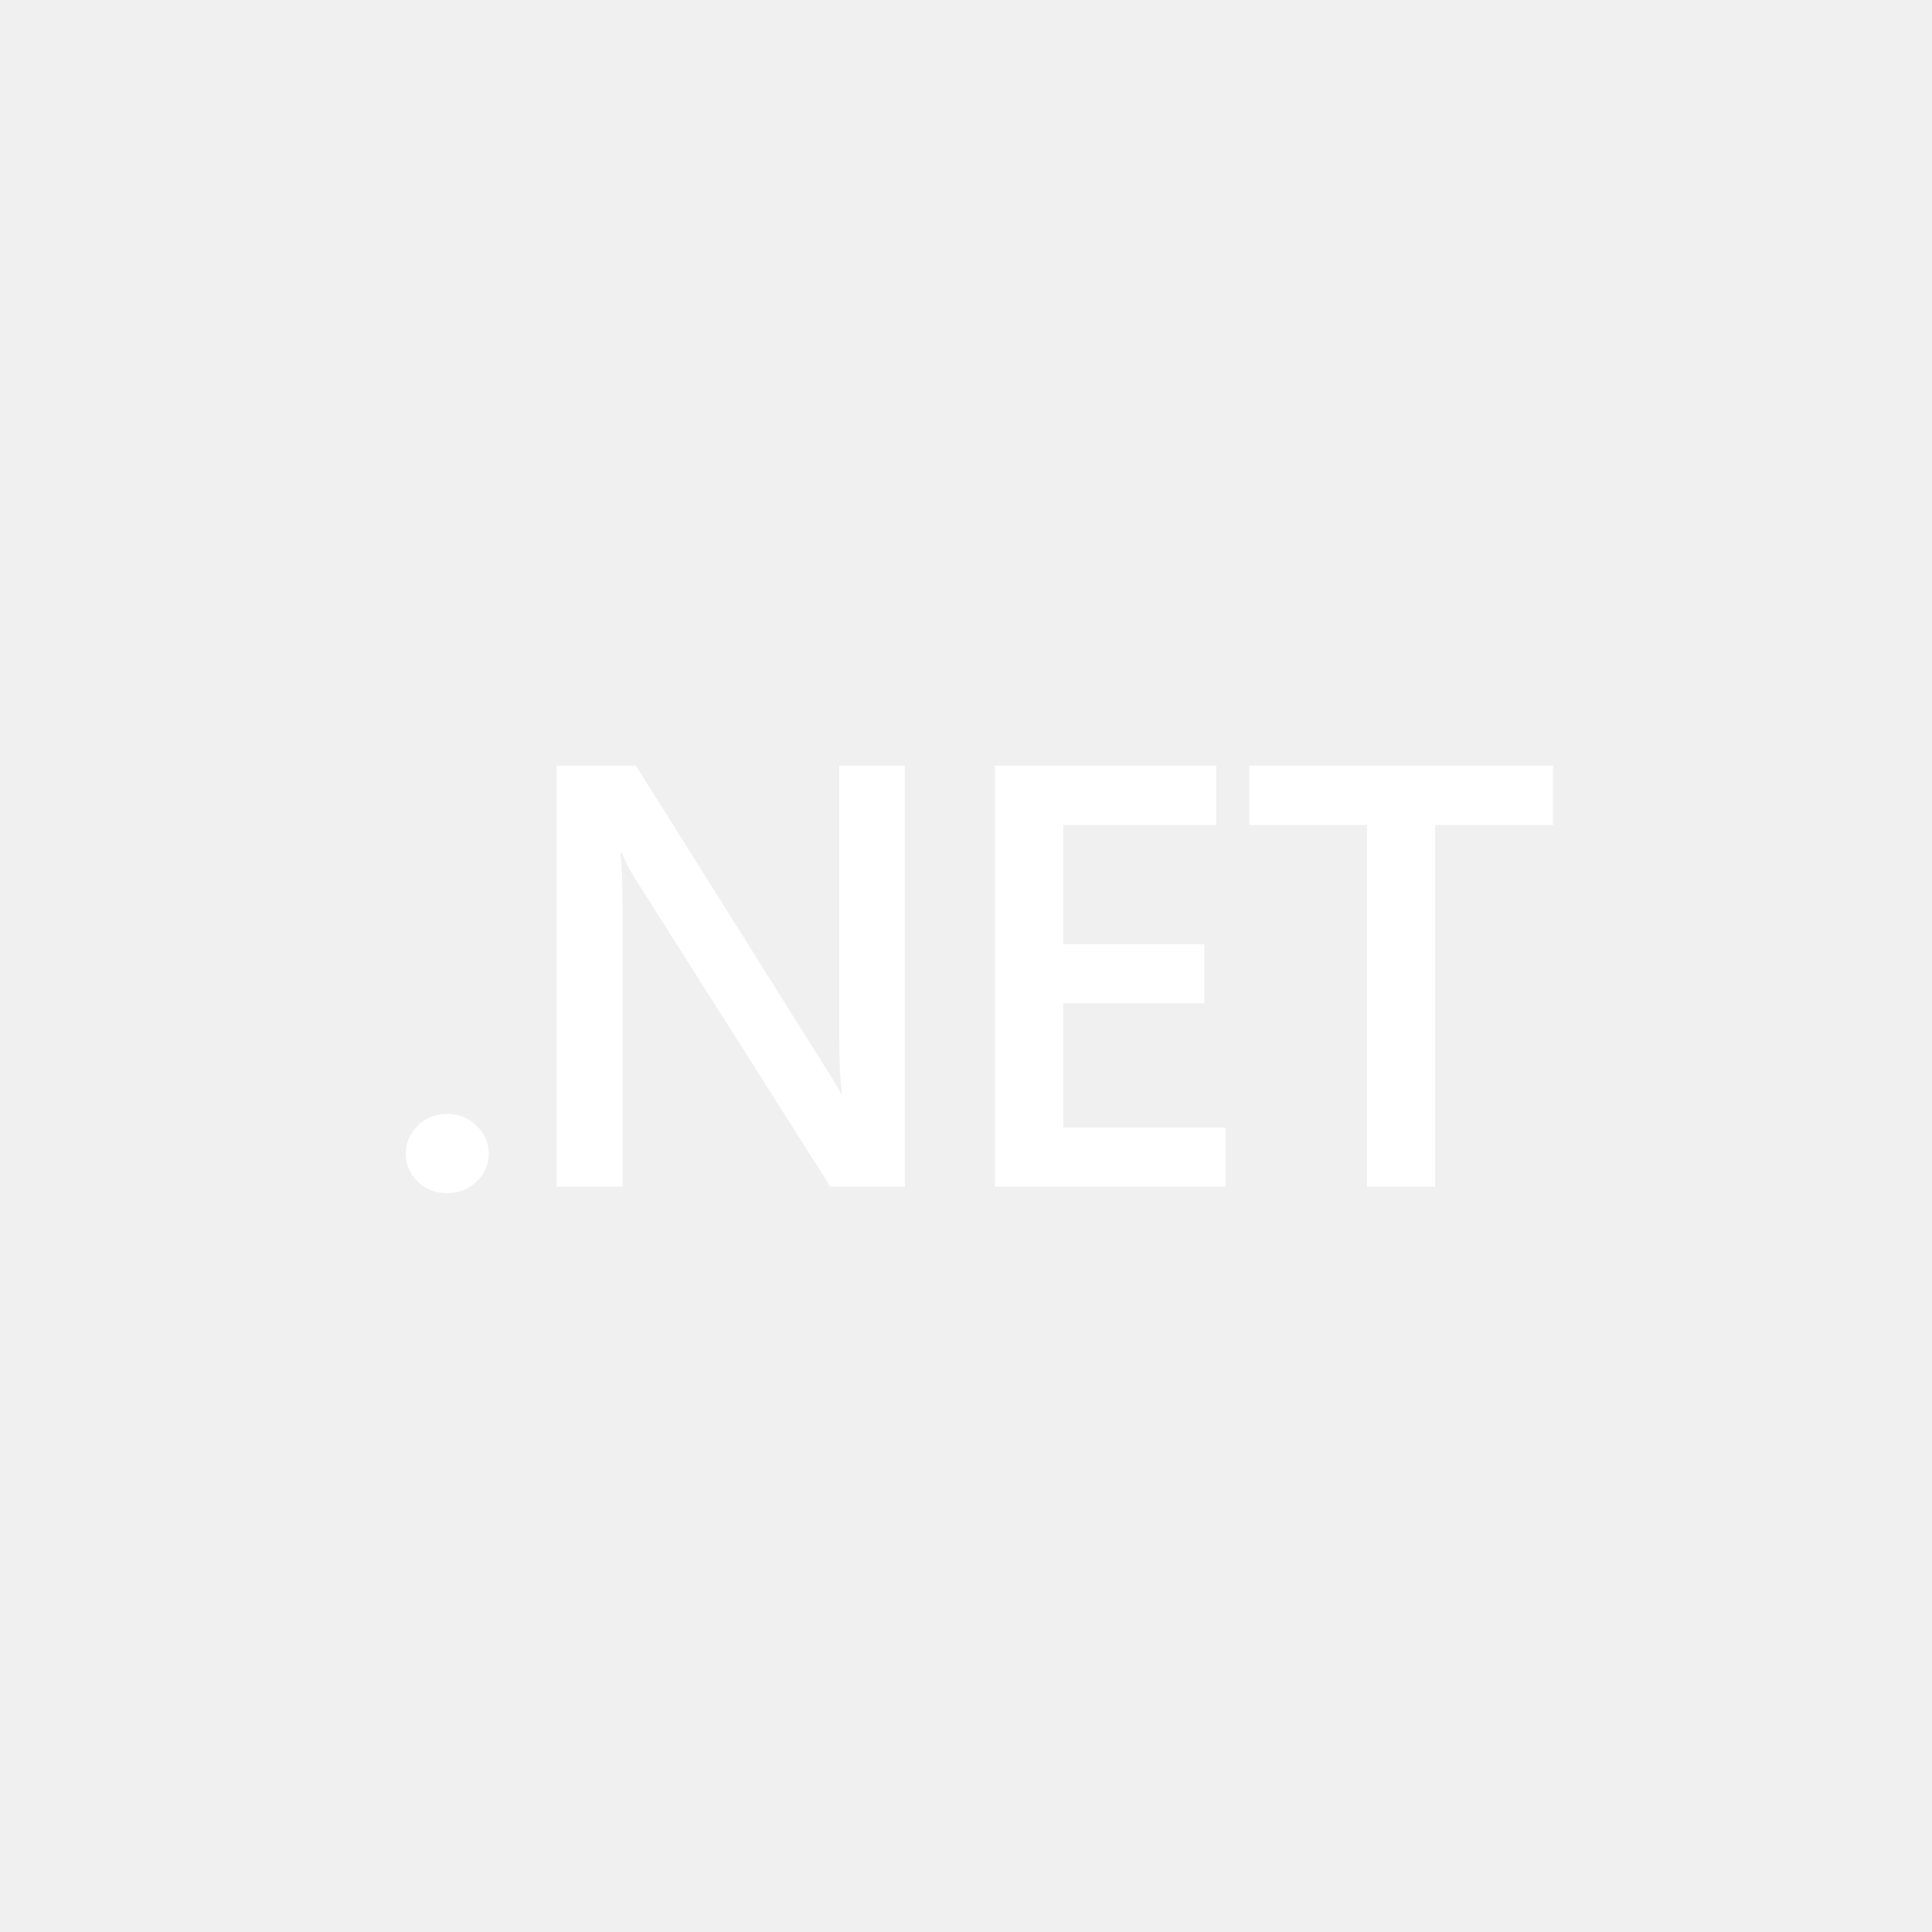
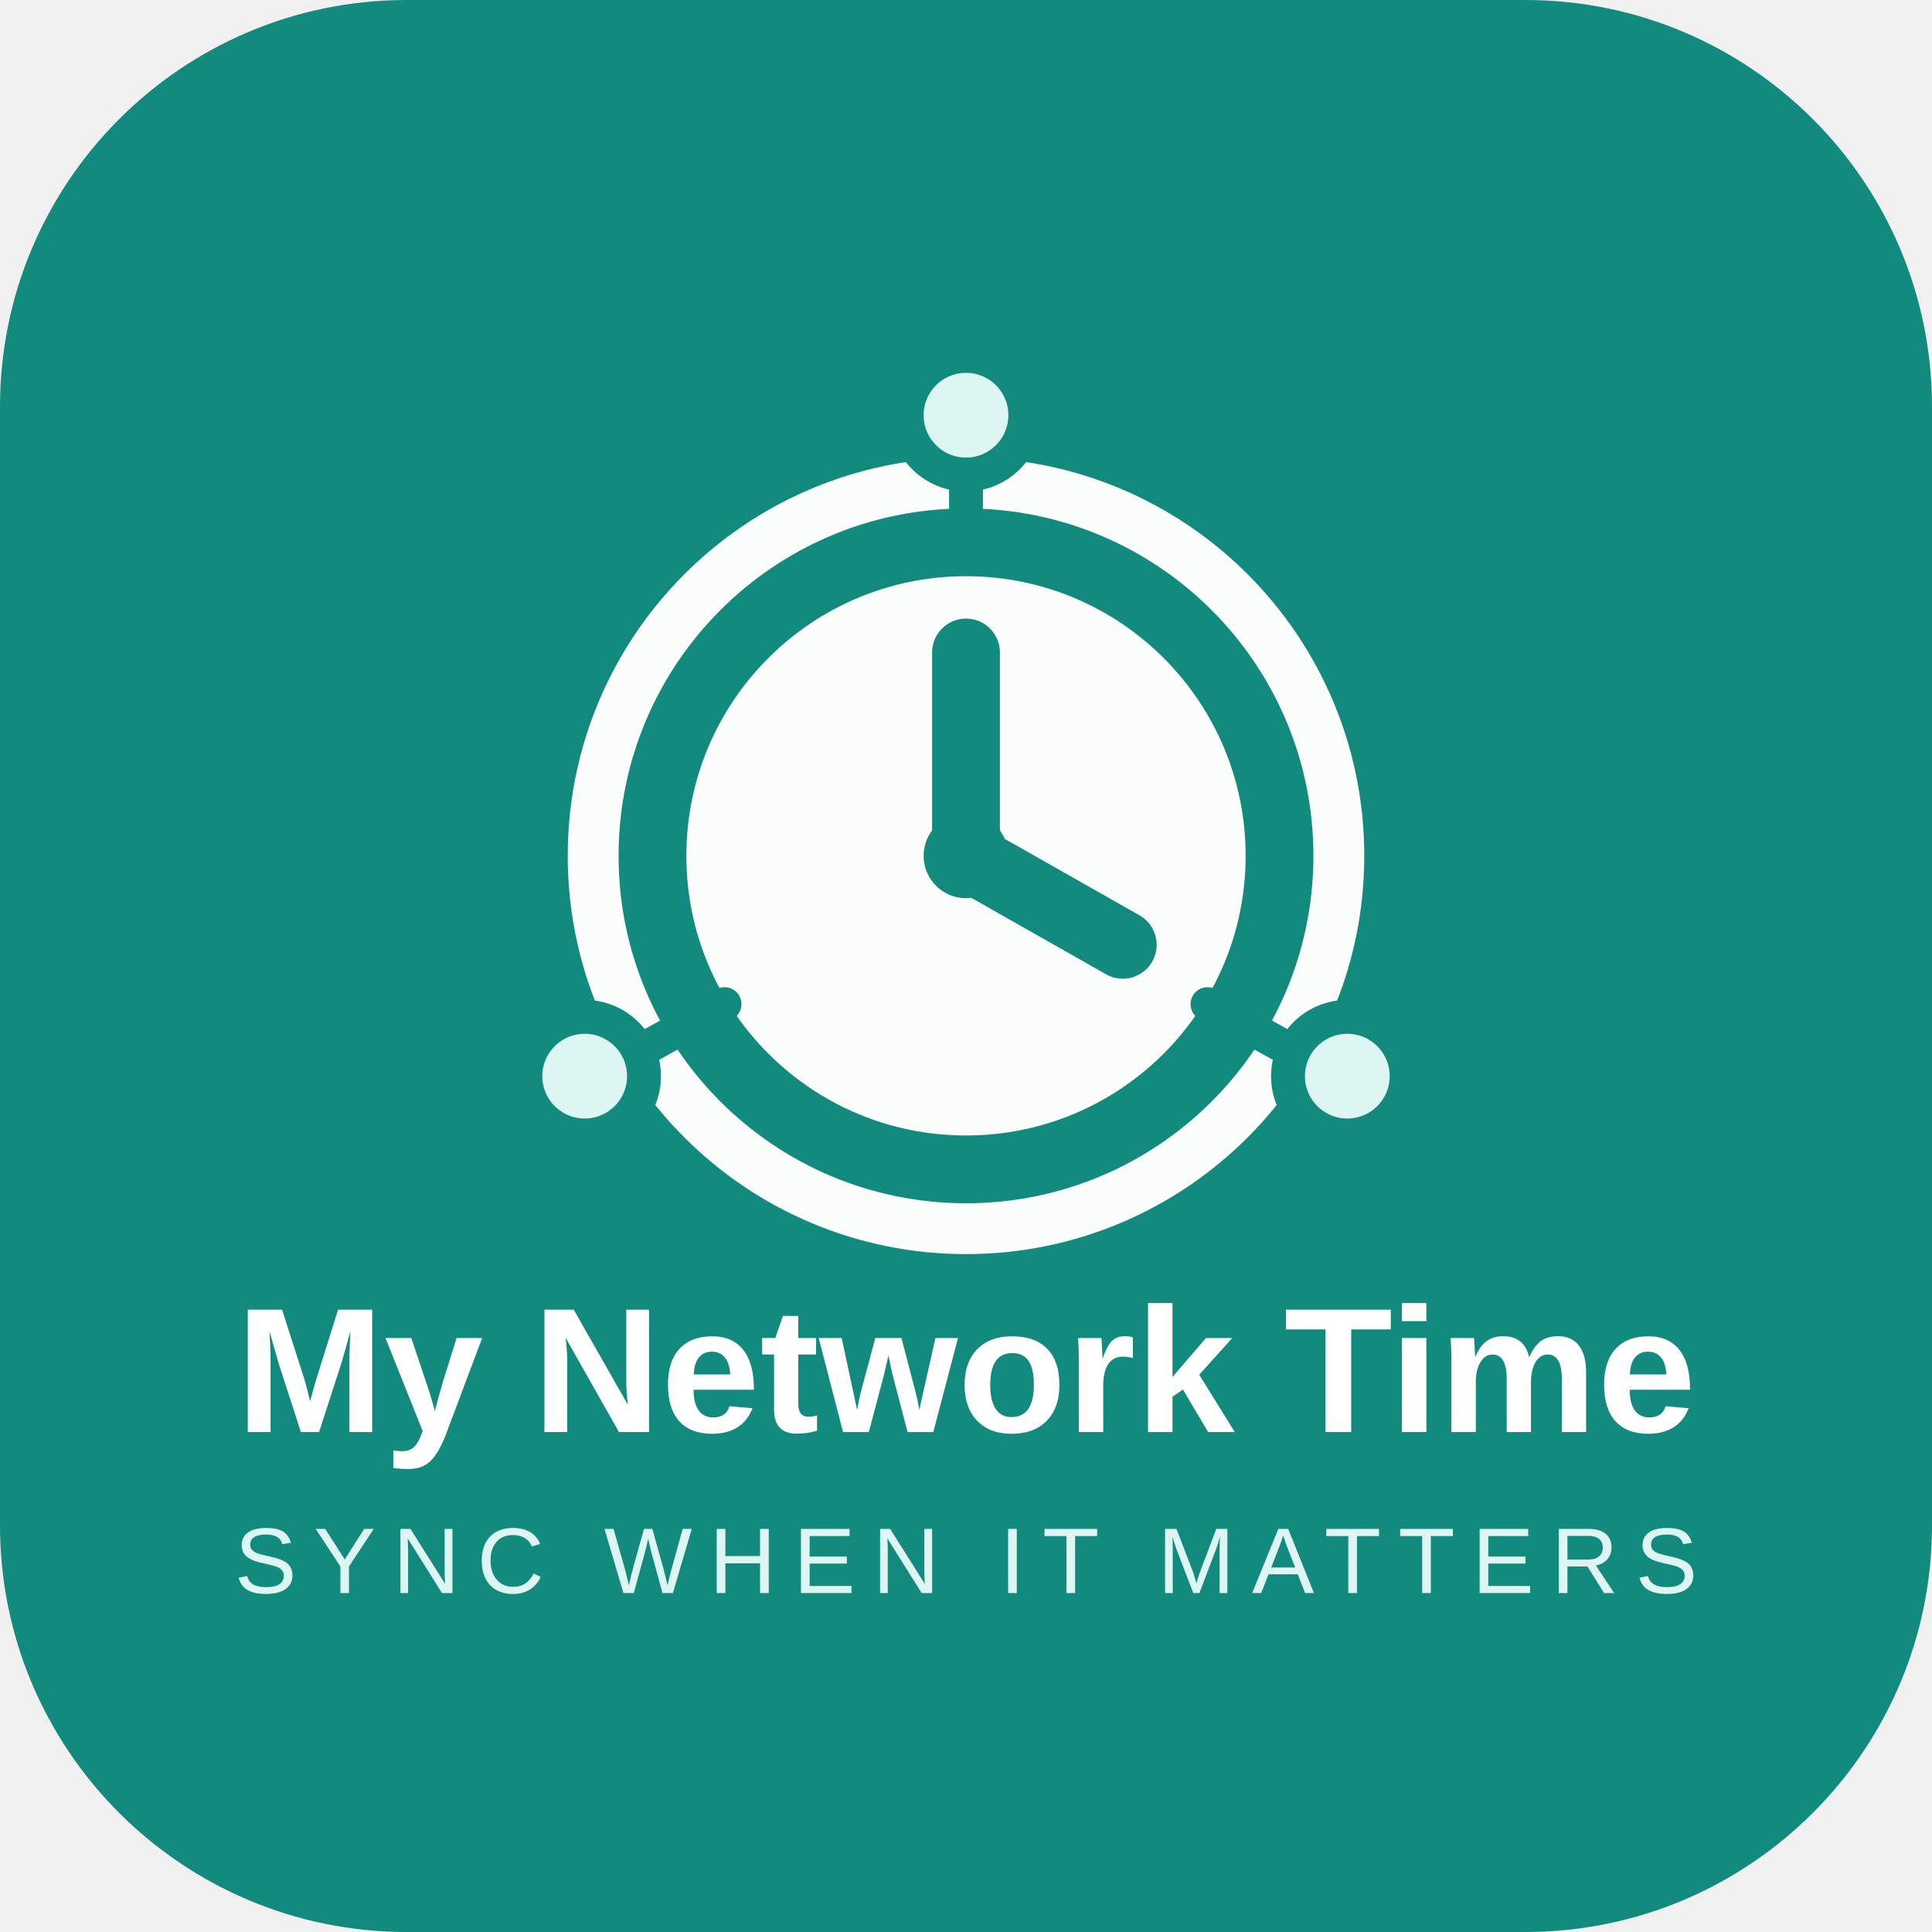
- <svg xmlns="http://www.w3.org/2000/svg" width="456" height="456" viewBox="0 0 456 456" version="1.1" xml:space="preserve" style="fill-rule:evenodd;clip-rule:evenodd;stroke-linejoin:round;stroke-miterlimit:2;">
-   <path d="m 105.5,281.609 c -2.703,0 -5.001,-0.9 -6.893,-2.702 -1.892,-1.848 -2.838,-4.042 -2.838,-6.582 0,-2.587 0.946,-4.804 2.838,-6.652 1.892,-1.848 4.19,-2.772 6.893,-2.772 2.748,0 5.068,0.924 6.96,2.772 1.937,1.848 2.906,4.064 2.906,6.652 0,2.54 -0.968,4.734 -2.906,6.582 -1.892,1.802 -4.212,2.702 -6.96,2.702 z" style="fill:#ffffff;fill-rule:nonzero;stroke-width:0.838" />
-   <path d="M 213.561,280.084 H 195.99 L 149.7,207.054 c -1.171,-1.848 -2.14,-3.765 -2.906,-5.751 h -0.406 c 0.361,2.125 0.541,6.675 0.541,13.65 v 65.132 h -15.543 v -99.36 h 18.719 l 44.737,71.298 c 1.892,2.957 3.109,4.989 3.649,6.098 h 0.27 c -0.45,-2.632 -0.676,-7.09 -0.676,-13.373 v -64.023 h 15.476 z" style="fill:#ffffff;fill-rule:nonzero;stroke-width:0.838" />
-   <path d="m 289.251,280.084 h -54.401 v -99.36 h 52.238 v 13.997 h -36.154 v 28.131 h 33.316 v 13.927 h -33.316 v 29.378 h 38.316 z" style="fill:#ffffff;fill-rule:nonzero;stroke-width:0.838" />
-   <path d="M 366.565,194.721 H 338.722 v 85.363 h -16.084 v -85.363 h -27.775 v -13.997 h 71.701 z" style="fill:#ffffff;fill-rule:nonzero;stroke-width:0.838" />
+ <svg xmlns="http://www.w3.org/2000/svg" width="456" height="456" viewBox="0 0 456 456" version="1.1">
+   <rect x="0" y="0" width="456" height="456" rx="96" fill="#128A7E" />
+   <circle cx="228" cy="202" r="94" fill="#FFFFFF" opacity="0.98" />
+   <circle cx="228" cy="202" r="74" fill="none" stroke="#128A7E" stroke-width="16" />
+   <path d="M228 202 L228 154" stroke="#128A7E" stroke-width="16" stroke-linecap="round" />
+   <path d="M228 202 L265 223" stroke="#128A7E" stroke-width="16" stroke-linecap="round" />
+   <circle cx="228" cy="202" r="10" fill="#128A7E" />
+   <circle cx="228" cy="98" r="14" fill="#DDF6F2" stroke="#128A7E" stroke-width="8" />
+   <circle cx="138" cy="254" r="14" fill="#DDF6F2" stroke="#128A7E" stroke-width="8" />
+   <circle cx="318" cy="254" r="14" fill="#DDF6F2" stroke="#128A7E" stroke-width="8" />
+   <path d="M228 112 L228 124" stroke="#128A7E" stroke-width="8" stroke-linecap="round" />
+   <path d="M153 247 L171 237" stroke="#128A7E" stroke-width="8" stroke-linecap="round" />
+   <path d="M285 237 L303 247" stroke="#128A7E" stroke-width="8" stroke-linecap="round" />
+   <text x="228" y="338" text-anchor="middle" font-family="Segoe UI, Arial, sans-serif" font-size="42" font-weight="700" fill="#FFFFFF">My Network Time</text>
+   <text x="228" y="376" text-anchor="middle" font-family="Segoe UI, Arial, sans-serif" font-size="22" letter-spacing="4" fill="#DDF6F2">SYNC WHEN IT MATTERS</text>
</svg>
